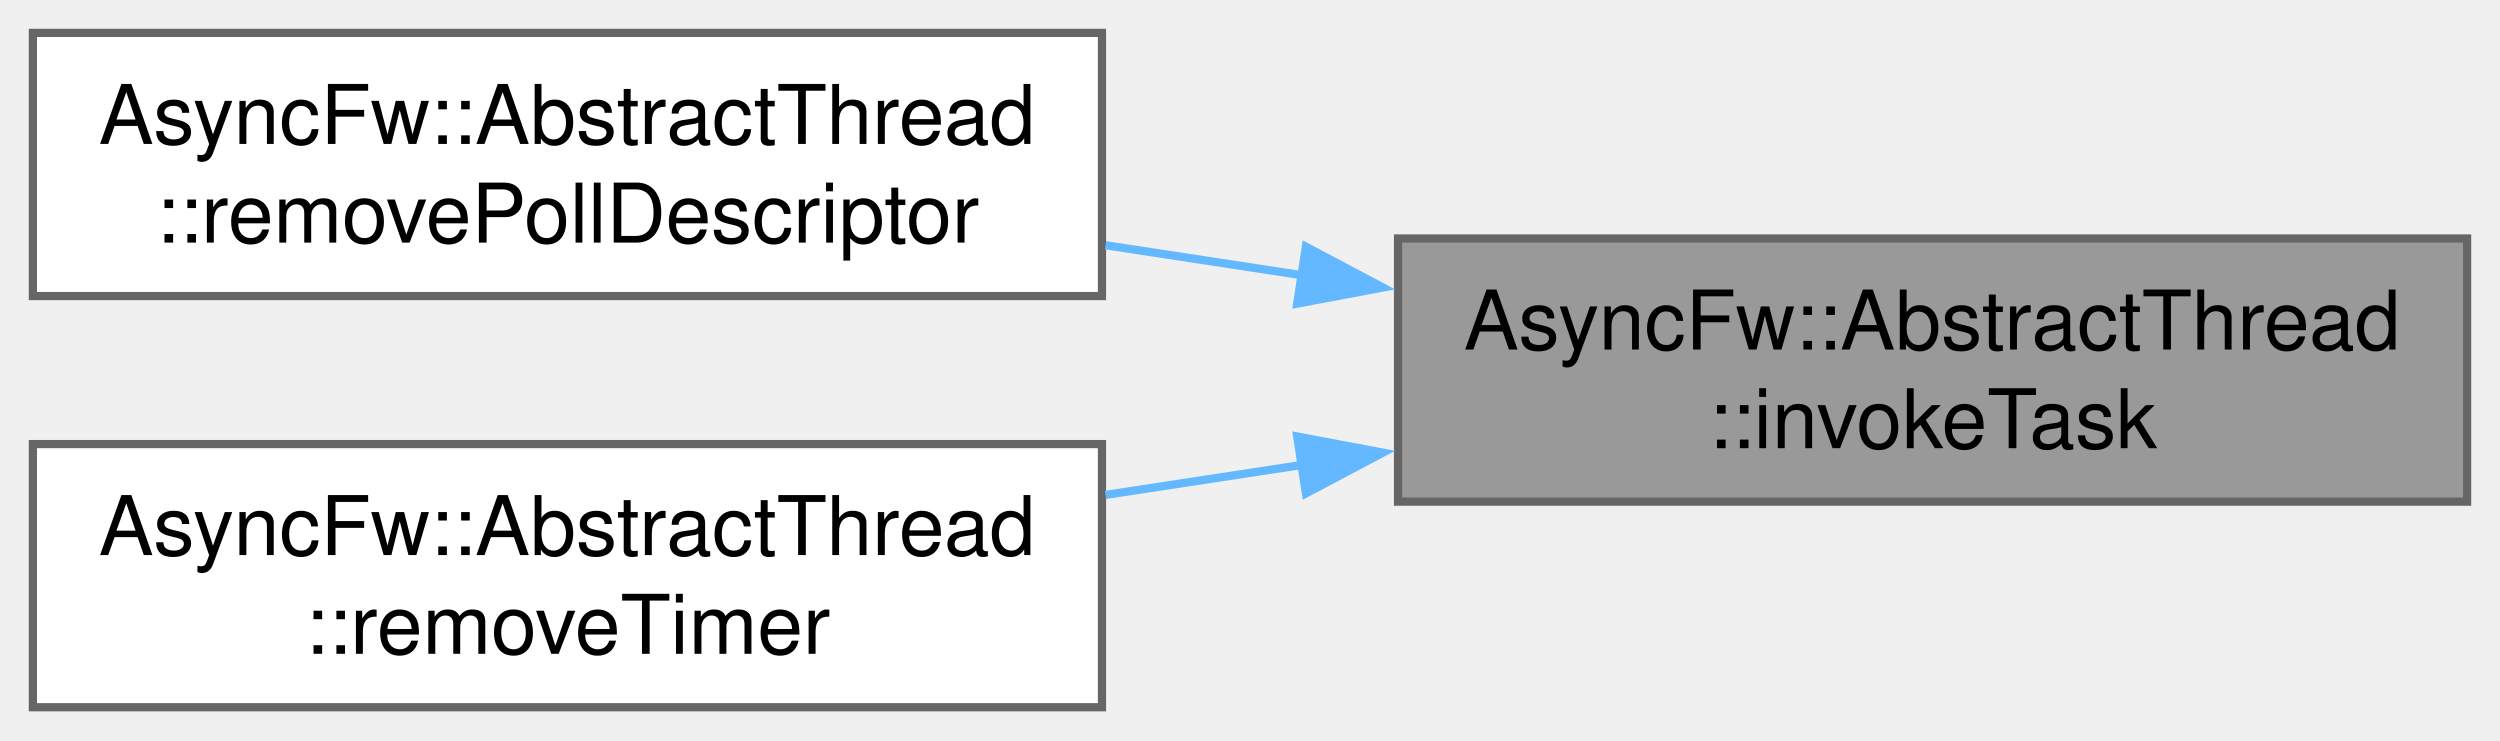
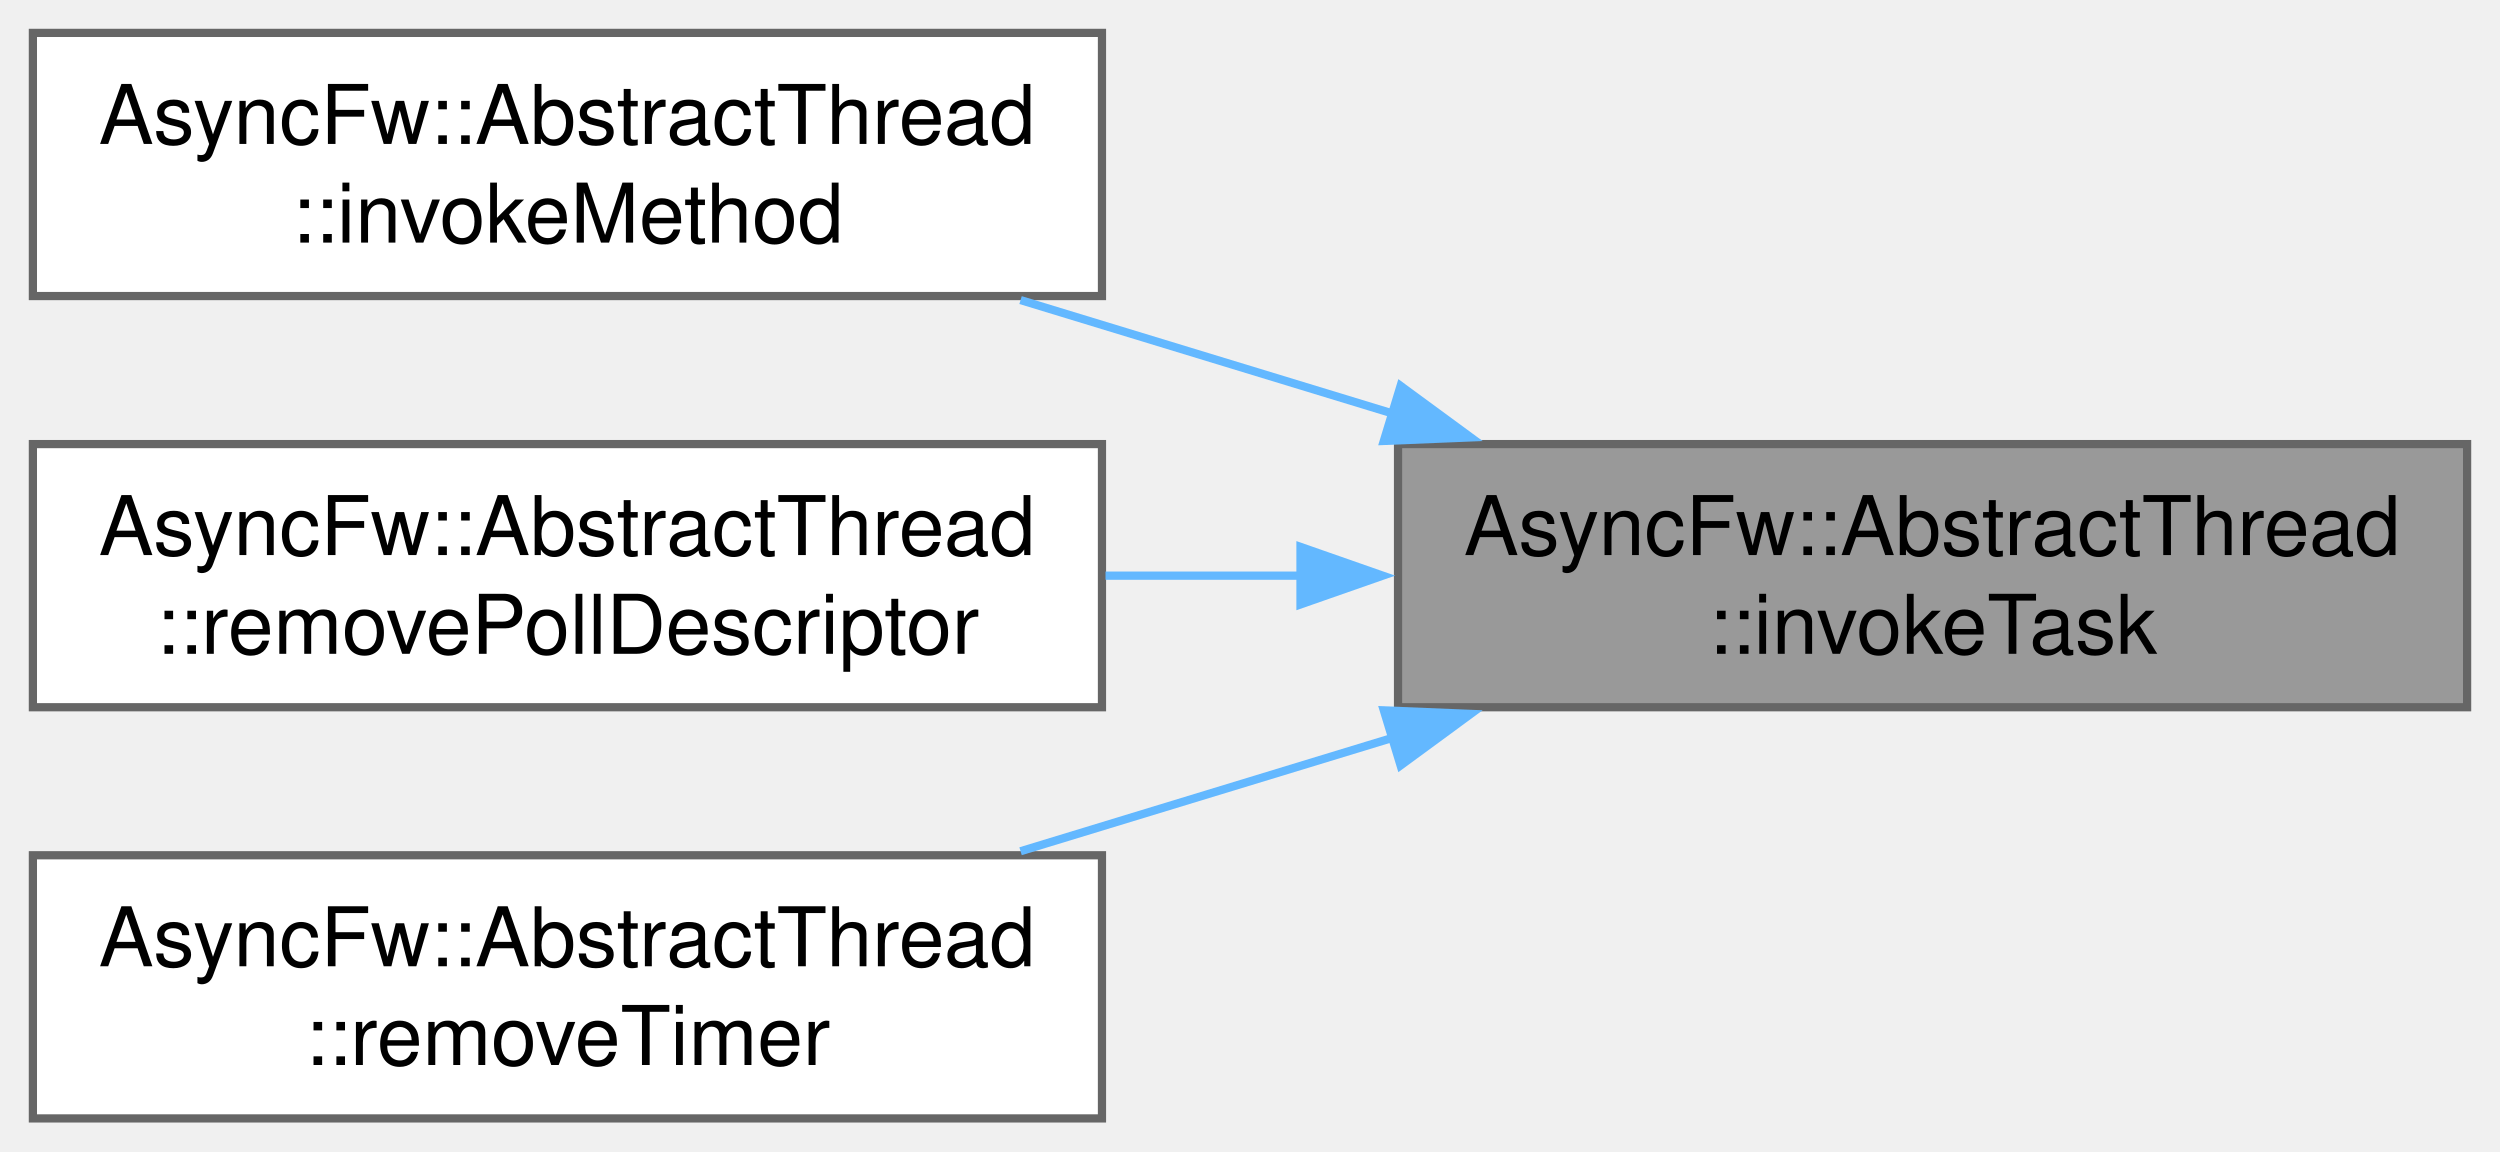
- <svg xmlns="http://www.w3.org/2000/svg" xmlns:xlink="http://www.w3.org/1999/xlink" width="304pt" height="90pt" viewBox="0.00 0.00 304.00 90.00">
-   <g id="graph0" class="graph" transform="scale(1 1) rotate(0) translate(4 86)">
+ <svg xmlns="http://www.w3.org/2000/svg" xmlns:xlink="http://www.w3.org/1999/xlink" width="304pt" height="140pt" viewBox="0.00 0.00 304.00 140.00">
+   <g id="graph0" class="graph" transform="scale(1 1) rotate(0) translate(4 136)">
    <g id="Node000001" class="node">
      <g id="a_Node000001">
        <a xlink:title="Runs a task in a managed thread.">
-           <polygon fill="#999999" stroke="#666666" points="296,-57 166,-57 166,-25 296,-25 296,-57" />
-           <text text-anchor="start" x="174" y="-43.5" font-family="Helvetica,sans-Serif" font-size="10.00">AsyncFw::AbstractThread</text>
-           <text text-anchor="middle" x="231" y="-31.5" font-family="Helvetica,sans-Serif" font-size="10.00">::invokeTask</text>
+           <polygon fill="#999999" stroke="#666666" points="296,-82 166,-82 166,-50 296,-50 296,-82" />
+           <text text-anchor="start" x="174" y="-68.5" font-family="Helvetica,sans-Serif" font-size="10.00">AsyncFw::AbstractThread</text>
+           <text text-anchor="middle" x="231" y="-56.5" font-family="Helvetica,sans-Serif" font-size="10.00">::invokeTask</text>
        </a>
      </g>
    </g>
    <g id="Node000002" class="node">
      <g id="a_Node000002">
+         <a xlink:href="classAsyncFw_1_1AbstractThread.html#aa58eb4ec370dece81d08f7cea08f2af7" target="_top" xlink:title="Runs a method in a managed thread.">
+           <polygon fill="white" stroke="#666666" points="130,-132 0,-132 0,-100 130,-100 130,-132" />
+           <text text-anchor="start" x="8" y="-118.5" font-family="Helvetica,sans-Serif" font-size="10.00">AsyncFw::AbstractThread</text>
+           <text text-anchor="middle" x="65" y="-106.5" font-family="Helvetica,sans-Serif" font-size="10.00">::invokeMethod</text>
+         </a>
+       </g>
+     </g>
+     <g id="edge1_Node000001_Node000002" class="edge">
+       <g id="a_edge1_Node000001_Node000002">
+         <a xlink:title=" ">
+           <path fill="none" stroke="#63b8ff" d="M165.53,-85.66C150.49,-90.24 134.63,-95.08 120.1,-99.51" />
+           <polygon fill="#63b8ff" stroke="#63b8ff" points="166.31,-89.08 174.85,-82.81 164.27,-82.38 166.31,-89.08" />
+         </a>
+       </g>
+     </g>
+     <g id="Node000003" class="node">
+       <g id="a_Node000003">
        <a xlink:href="classAsyncFw_1_1AbstractThread.html#a499a70b1d68a82fcded917a331f4cdef" target="_top" xlink:title="Remove poll descriptor.">
          <polygon fill="white" stroke="#666666" points="130,-82 0,-82 0,-50 130,-50 130,-82" />
          <text text-anchor="start" x="8" y="-68.5" font-family="Helvetica,sans-Serif" font-size="10.00">AsyncFw::AbstractThread</text>
          <text text-anchor="middle" x="65" y="-56.5" font-family="Helvetica,sans-Serif" font-size="10.00">::removePollDescriptor</text>
        </a>
      </g>
    </g>
-     <g id="edge1_Node000001_Node000002" class="edge">
-       <g id="a_edge1_Node000001_Node000002">
+     <g id="edge2_Node000001_Node000003" class="edge">
+       <g id="a_edge2_Node000001_Node000003">
        <a xlink:title=" ">
-           <path fill="none" stroke="#63b8ff" d="M154.41,-52.52C146.4,-53.74 138.3,-54.98 130.43,-56.18" />
-           <polygon fill="#63b8ff" stroke="#63b8ff" points="154.8,-56 164.16,-51.04 153.74,-49.08 154.8,-56" />
+           <path fill="none" stroke="#63b8ff" d="M154.41,-66C146.4,-66 138.3,-66 130.43,-66" />
+           <polygon fill="#63b8ff" stroke="#63b8ff" points="154.14,-69.5 164.14,-66 154.14,-62.5 154.14,-69.5" />
        </a>
      </g>
    </g>
-     <g id="Node000003" class="node">
-       <g id="a_Node000003">
+     <g id="Node000004" class="node">
+       <g id="a_Node000004">
        <a xlink:href="classAsyncFw_1_1AbstractThread.html#ae8fc0b3f68faed69e7f0b4e940ef12c0" target="_top" xlink:title="Remove timer.">
          <polygon fill="white" stroke="#666666" points="130,-32 0,-32 0,0 130,0 130,-32" />
          <text text-anchor="start" x="8" y="-18.5" font-family="Helvetica,sans-Serif" font-size="10.00">AsyncFw::AbstractThread</text>
          <text text-anchor="middle" x="65" y="-6.5" font-family="Helvetica,sans-Serif" font-size="10.00">::removeTimer</text>
        </a>
      </g>
    </g>
-     <g id="edge2_Node000001_Node000003" class="edge">
-       <g id="a_edge2_Node000001_Node000003">
+     <g id="edge3_Node000001_Node000004" class="edge">
+       <g id="a_edge3_Node000001_Node000004">
        <a xlink:title=" ">
-           <path fill="none" stroke="#63b8ff" d="M154.41,-29.48C146.4,-28.26 138.3,-27.02 130.43,-25.82" />
-           <polygon fill="#63b8ff" stroke="#63b8ff" points="153.74,-32.92 164.16,-30.96 154.8,-26 153.74,-32.92" />
+           <path fill="none" stroke="#63b8ff" d="M165.53,-46.34C150.49,-41.76 134.63,-36.92 120.1,-32.49" />
+           <polygon fill="#63b8ff" stroke="#63b8ff" points="164.27,-49.62 174.85,-49.19 166.31,-42.92 164.27,-49.62" />
        </a>
      </g>
    </g>
  </g>
</svg>
